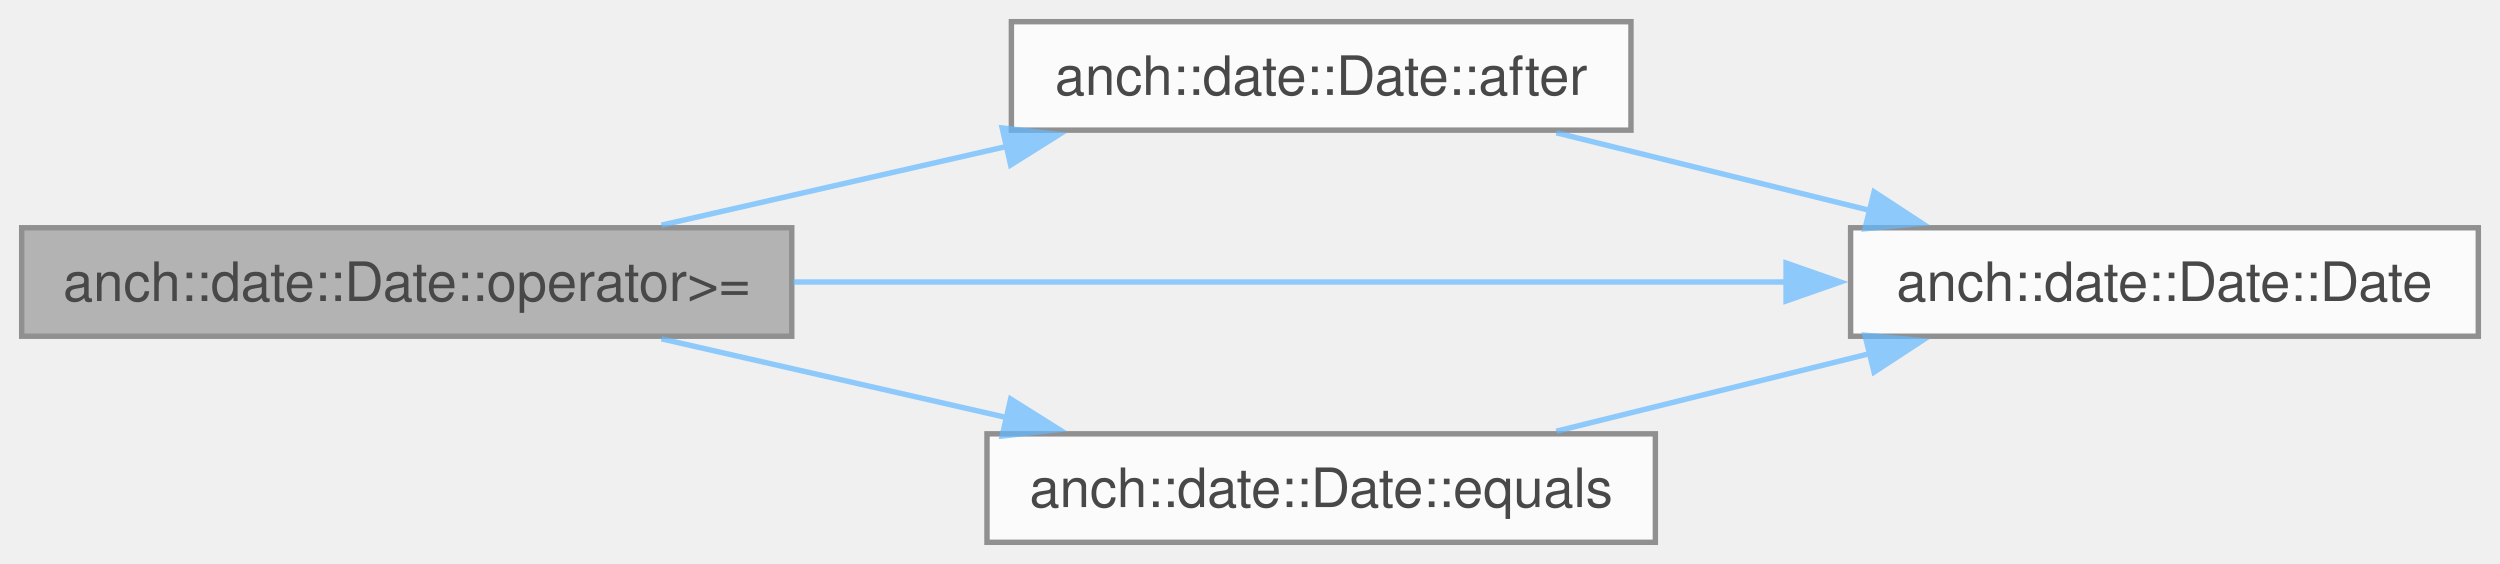
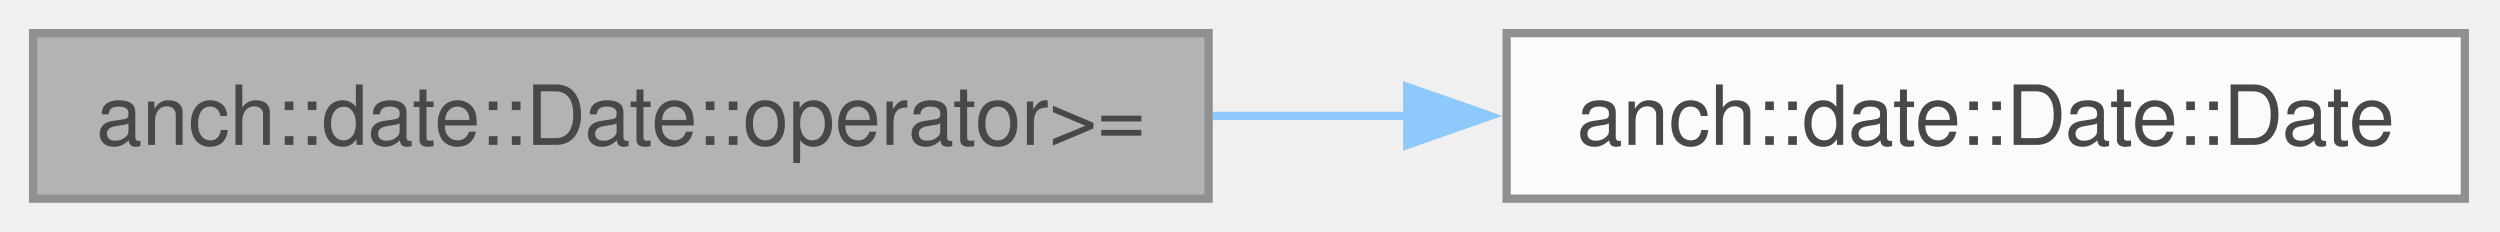
- <svg xmlns="http://www.w3.org/2000/svg" xmlns:xlink="http://www.w3.org/1999/xlink" width="461pt" height="104pt" viewBox="0.00 0.00 461.00 104.00">
+ <svg xmlns="http://www.w3.org/2000/svg" xmlns:xlink="http://www.w3.org/1999/xlink" width="302pt" height="28pt" viewBox="0.00 0.00 302.00 28.00">
  <svg id="main" version="1.1" xml:space="preserve">
    <style type="text/css">
.node, .edge {opacity: 0.7;}
.node.selected, .edge.selected {opacity: 1;}
.edge:hover path { stroke: red; }
.edge:hover polygon { stroke: red; fill: red; }
</style>
    <svg id="graph" class="graph">
-       <g id="graph0" class="graph" transform="scale(1 1) rotate(0) translate(4 100)">
+       <g id="graph0" class="graph" transform="scale(1 1) rotate(0) translate(4 24)">
        <g id="Node000001" class="node">
          <g id="a_Node000001">
            <a xlink:title=" ">
-               <polygon fill="#999999" stroke="#666666" points="142,-58 0,-58 0,-38 142,-38 142,-58" />
-               <text xml:space="preserve" text-anchor="middle" x="71" y="-44.5" font-family="Helvetica,sans-Serif" font-size="10.00">anch::date::Date::operator&gt;=</text>
+               <polygon fill="#999999" stroke="#666666" points="142,-20 0,-20 0,0 142,0 142,-20" />
+               <text xml:space="preserve" text-anchor="middle" x="71" y="-6.5" font-family="Helvetica,sans-Serif" font-size="10.00">anch::date::Date::operator&gt;=</text>
            </a>
          </g>
        </g>
        <g id="Node000002" class="node">
          <g id="a_Node000002">
-             <a xlink:href="classanch_1_1date_1_1_date.html#a991173104183a55ed5a376092569b120" target="_top" xlink:title=" ">
-               <polygon fill="white" stroke="#666666" points="296.75,-96 182.5,-96 182.5,-76 296.75,-76 296.75,-96" />
-               <text xml:space="preserve" text-anchor="middle" x="239.62" y="-82.5" font-family="Helvetica,sans-Serif" font-size="10.00">anch::date::Date::after</text>
+             <a xlink:href="classanch_1_1date_1_1_date.html#a67ebc88fe2e013b0127fe727ccd7c656" target="_top" xlink:title=" ">
+               <polygon fill="white" stroke="#666666" points="293.75,-20 178,-20 178,0 293.75,0 293.75,-20" />
+               <text xml:space="preserve" text-anchor="middle" x="235.88" y="-6.5" font-family="Helvetica,sans-Serif" font-size="10.00">anch::date::Date::Date</text>
            </a>
          </g>
        </g>
        <g id="edge1_Node000001_Node000002" class="edge">
          <g id="a_edge1_Node000001_Node000002">
            <a xlink:title=" ">
-               <path fill="none" stroke="#63b8ff" d="M117.97,-58.48C137.73,-62.99 161.03,-68.3 181.85,-73.05" />
-               <polygon fill="#63b8ff" stroke="#63b8ff" points="180.8,-76.4 191.33,-75.21 182.36,-69.58 180.8,-76.4" />
-             </a>
-           </g>
-         </g>
-         <g id="Node000003" class="node">
-           <g id="a_Node000003">
-             <a xlink:href="classanch_1_1date_1_1_date.html#a67ebc88fe2e013b0127fe727ccd7c656" target="_top" xlink:title=" ">
-               <polygon fill="white" stroke="#666666" points="453,-58 337.25,-58 337.25,-38 453,-38 453,-58" />
-               <text xml:space="preserve" text-anchor="middle" x="395.12" y="-44.5" font-family="Helvetica,sans-Serif" font-size="10.00">anch::date::Date::Date</text>
-             </a>
-           </g>
-         </g>
-         <g id="edge3_Node000001_Node000003" class="edge">
-           <g id="a_edge3_Node000001_Node000003">
-             <a xlink:title=" ">
-               <path fill="none" stroke="#63b8ff" d="M142.29,-48C196.73,-48 271.72,-48 325.68,-48" />
-               <polygon fill="#63b8ff" stroke="#63b8ff" points="325.35,-51.5 335.35,-48 325.35,-44.5 325.35,-51.5" />
-             </a>
-           </g>
-         </g>
-         <g id="Node000004" class="node">
-           <g id="a_Node000004">
-             <a xlink:href="classanch_1_1date_1_1_date.html#a12a4ce40c726862c624cb53edcd57485" target="_top" xlink:title=" ">
-               <polygon fill="white" stroke="#666666" points="301.25,-20 178,-20 178,0 301.25,0 301.25,-20" />
-               <text xml:space="preserve" text-anchor="middle" x="239.62" y="-6.5" font-family="Helvetica,sans-Serif" font-size="10.00">anch::date::Date::equals</text>
-             </a>
-           </g>
-         </g>
-         <g id="edge4_Node000001_Node000004" class="edge">
-           <g id="a_edge4_Node000001_Node000004">
-             <a xlink:title=" ">
-               <path fill="none" stroke="#63b8ff" d="M117.97,-37.52C137.73,-33.01 161.03,-27.7 181.85,-22.95" />
-               <polygon fill="#63b8ff" stroke="#63b8ff" points="182.36,-26.42 191.33,-20.79 180.8,-19.6 182.36,-26.42" />
-             </a>
-           </g>
-         </g>
-         <g id="edge2_Node000002_Node000003" class="edge">
-           <g id="a_edge2_Node000002_Node000003">
-             <a xlink:title=" ">
-               <path fill="none" stroke="#63b8ff" d="M282.98,-75.52C300.84,-71.09 321.85,-65.89 340.76,-61.21" />
-               <polygon fill="#63b8ff" stroke="#63b8ff" points="341.58,-64.61 350.44,-58.81 339.9,-57.82 341.58,-64.61" />
-             </a>
-           </g>
-         </g>
-         <g id="edge5_Node000004_Node000003" class="edge">
-           <g id="a_edge5_Node000004_Node000003">
-             <a xlink:title=" ">
-               <path fill="none" stroke="#63b8ff" d="M282.98,-20.48C300.84,-24.91 321.85,-30.11 340.76,-34.79" />
-               <polygon fill="#63b8ff" stroke="#63b8ff" points="339.9,-38.18 350.44,-37.19 341.58,-31.39 339.9,-38.18" />
+               <path fill="none" stroke="#63b8ff" d="M142.49,-10C150.35,-10 158.34,-10 166.18,-10" />
+               <polygon fill="#63b8ff" stroke="#63b8ff" points="165.99,-13.5 175.99,-10 165.99,-6.5 165.99,-13.5" />
            </a>
          </g>
        </g>
      </g>
    </svg>
  </svg>
  <style type="text/css">

[data-mouse-over-selected='false'] { opacity: 0.7; }
[data-mouse-over-selected='true']  { opacity: 1.0; }

</style>
</svg>
